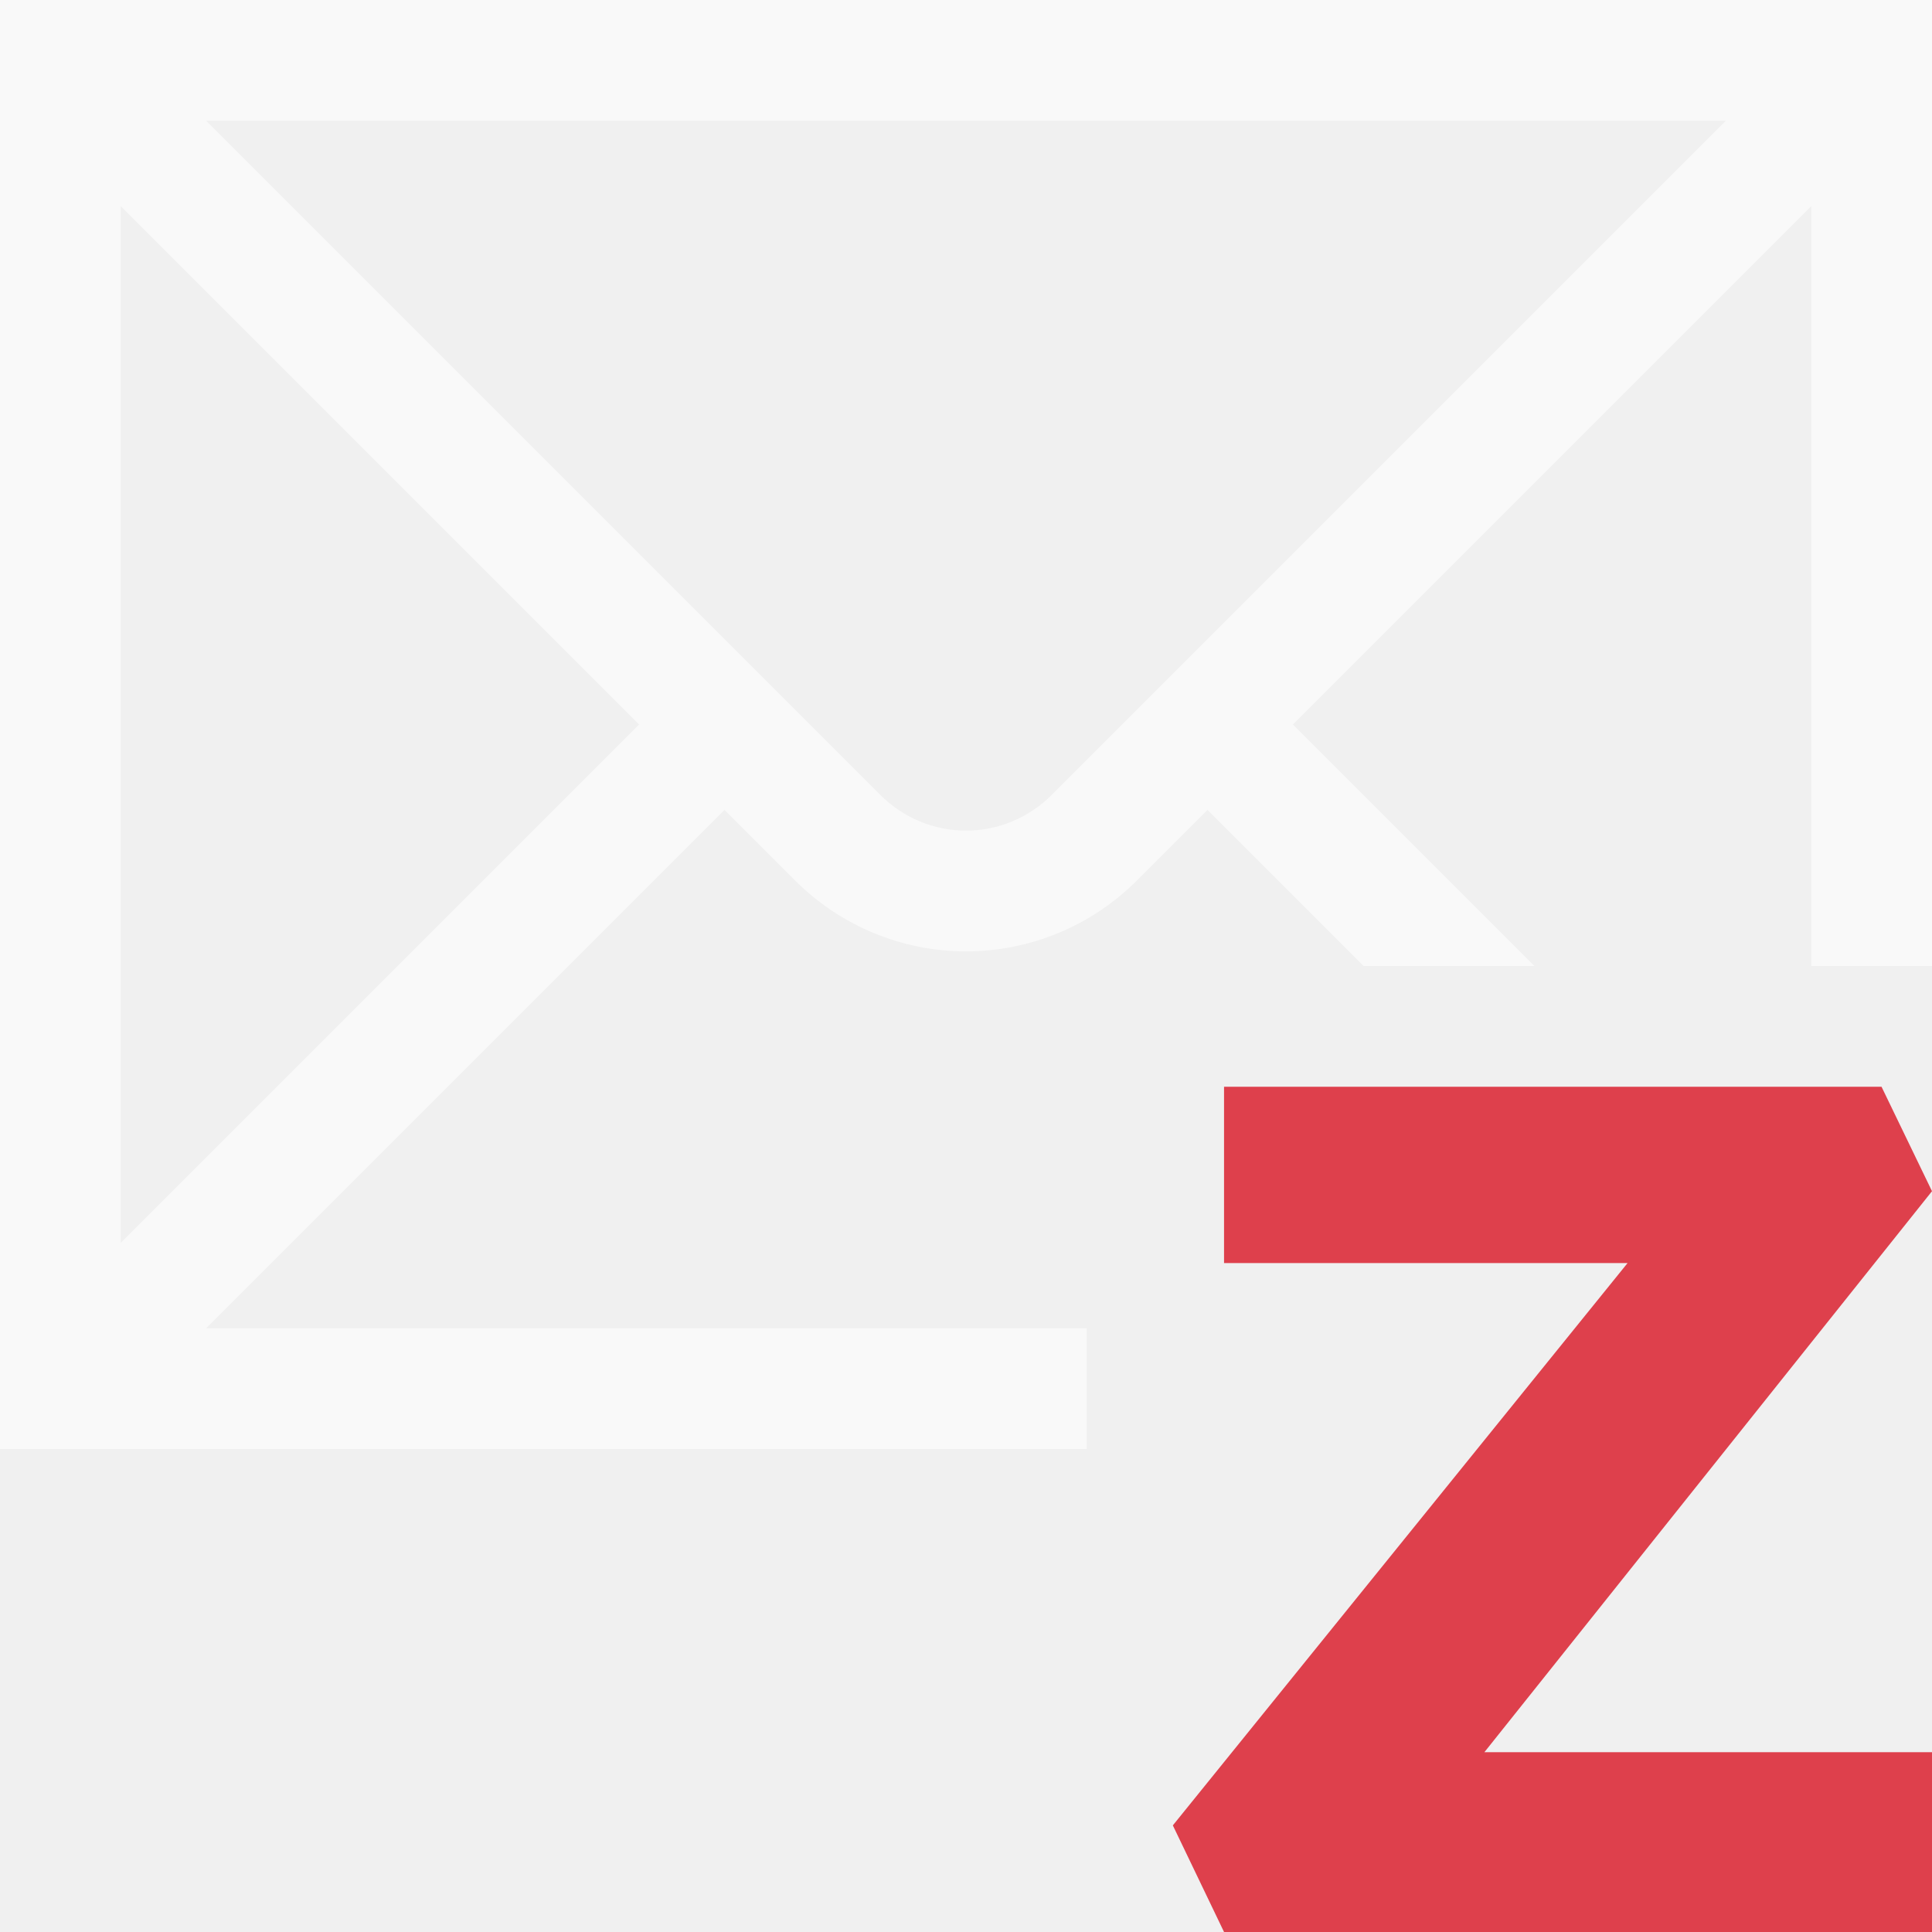
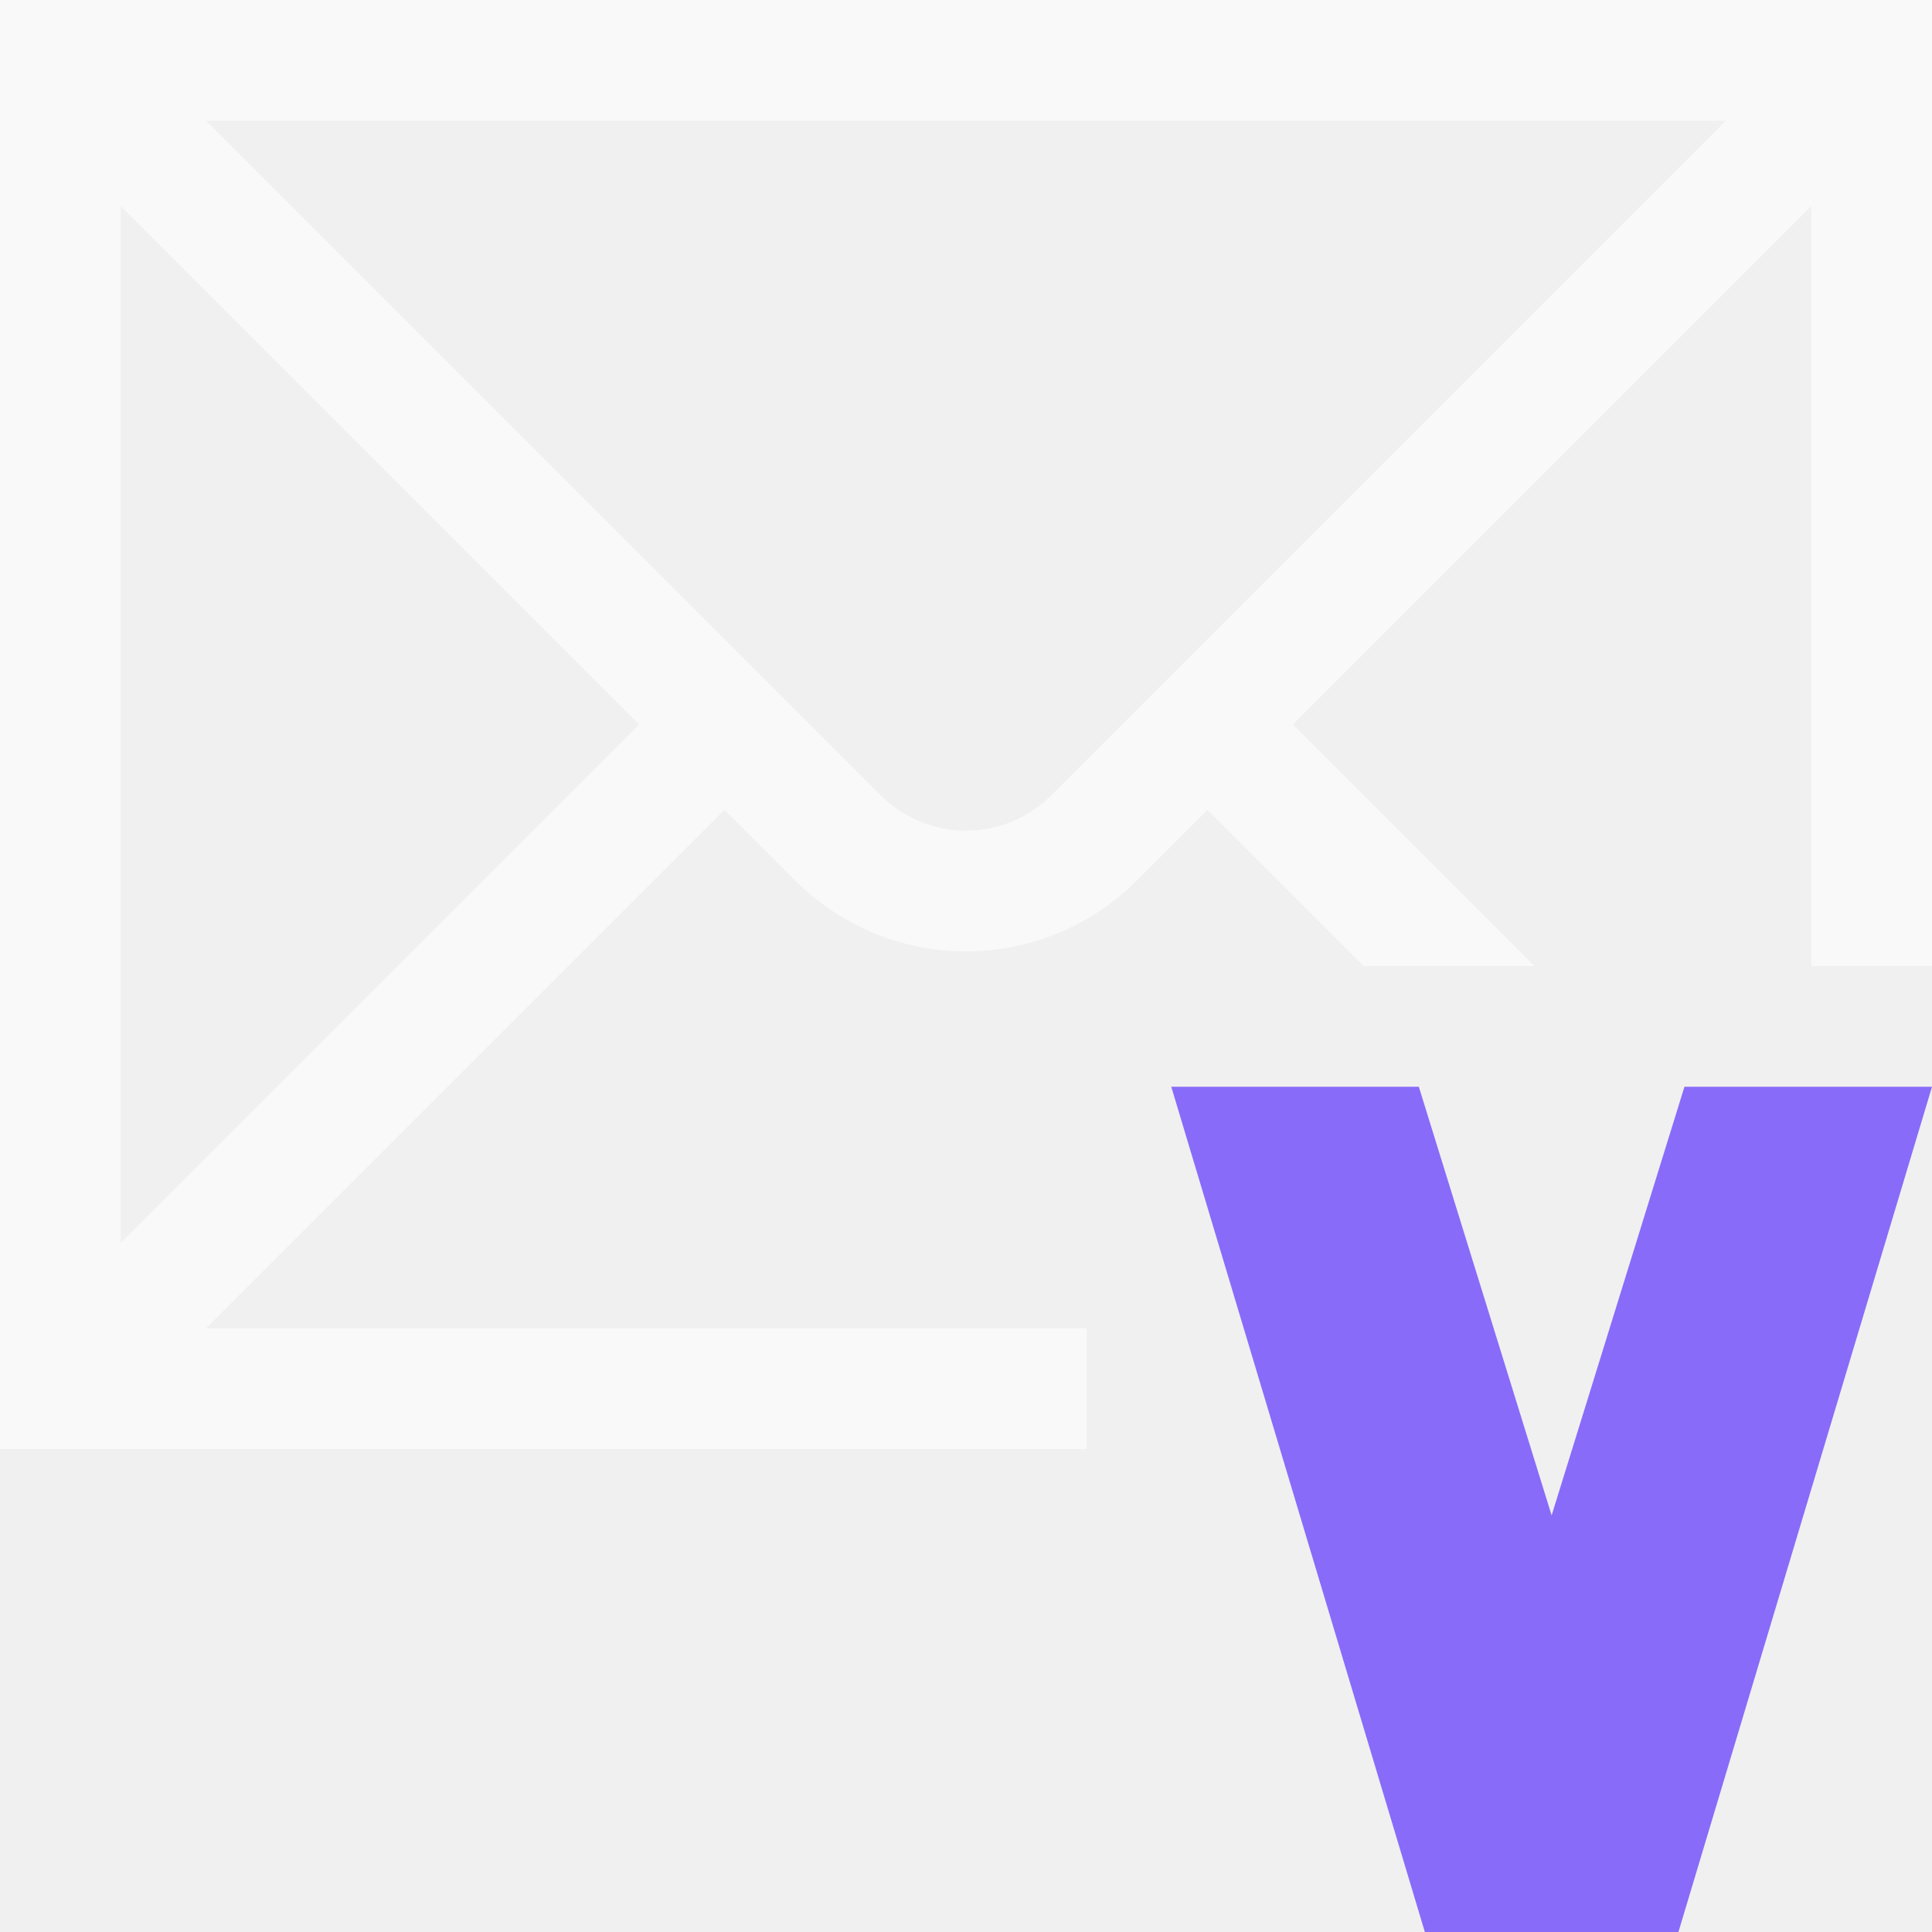
<svg xmlns="http://www.w3.org/2000/svg" width="16" height="16" viewBox="0 0 16 16" fill="none">
-   <path opacity="0.9" d="M16 9.865L15.582 9H10.137V10.4V10.46H13.479L9.713 15.117L10.137 16H16V14.571V14.511H12.293L16 9.865Z" fill="#DB2C3A" />
+   <path opacity="0.9" d="M9.7 9H11.75L12.85 12.55L13.95 9H16L13.9 16H11.8Z" fill="#7C5CFA" />
  <mask id="mask0_656_2086" style="mask-type:alpha" maskUnits="userSpaceOnUse" x="0" y="0" width="16" height="16">
    <path d="M0 0H16V8H9V16H0V0Z" fill="#D9D9D9" />
  </mask>
  <g mask="url(#mask0_656_2086)">
    <path opacity="0.6" d="M0 0V12H16V0H0ZM8.707 6.586C8.519 6.773 8.265 6.879 8 6.879C7.735 6.879 7.481 6.773 7.293 6.586L1.707 1H14.293L8.707 6.586ZM6.586 7.293C6.961 7.668 7.47 7.879 8 7.879C8.53 7.879 9.039 7.668 9.414 7.293L10 6.707L14.293 11H1.707L6 6.707L6.586 7.293ZM15 1.707V10.293L10.707 6L15 1.707ZM5.293 6L1 10.293V1.707L5.293 6Z" fill="white" />
  </g>
</svg>
